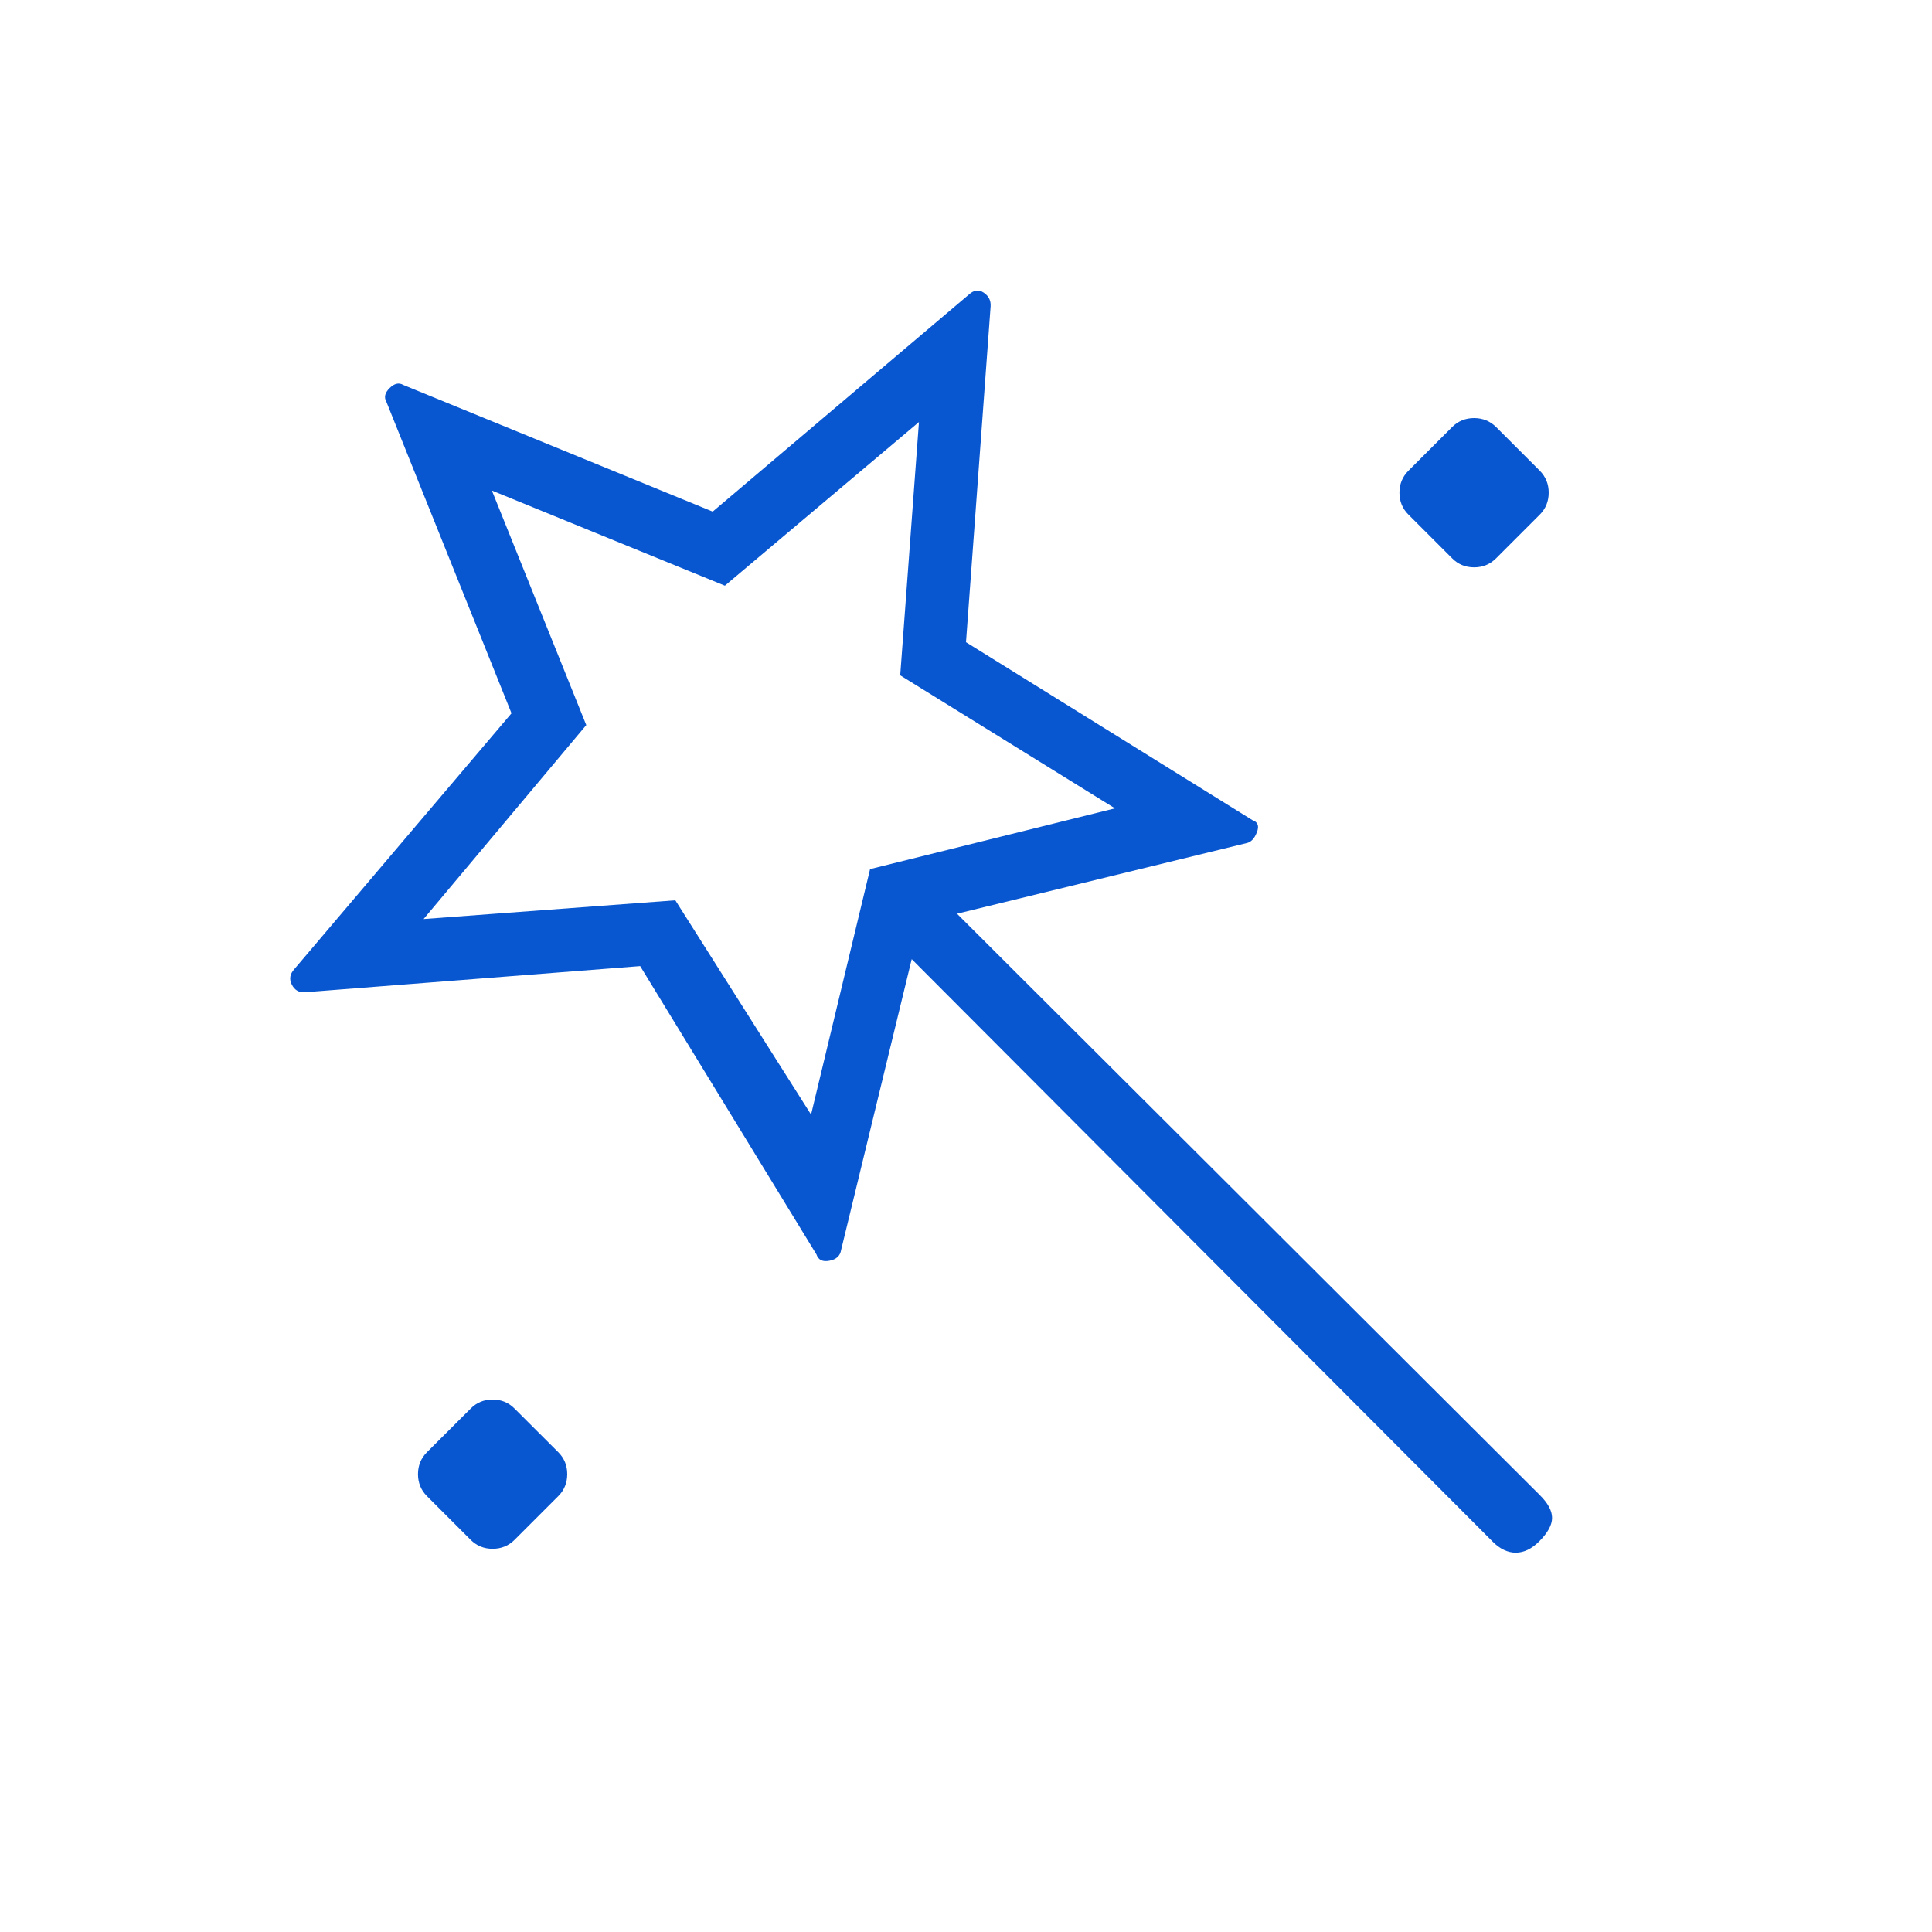
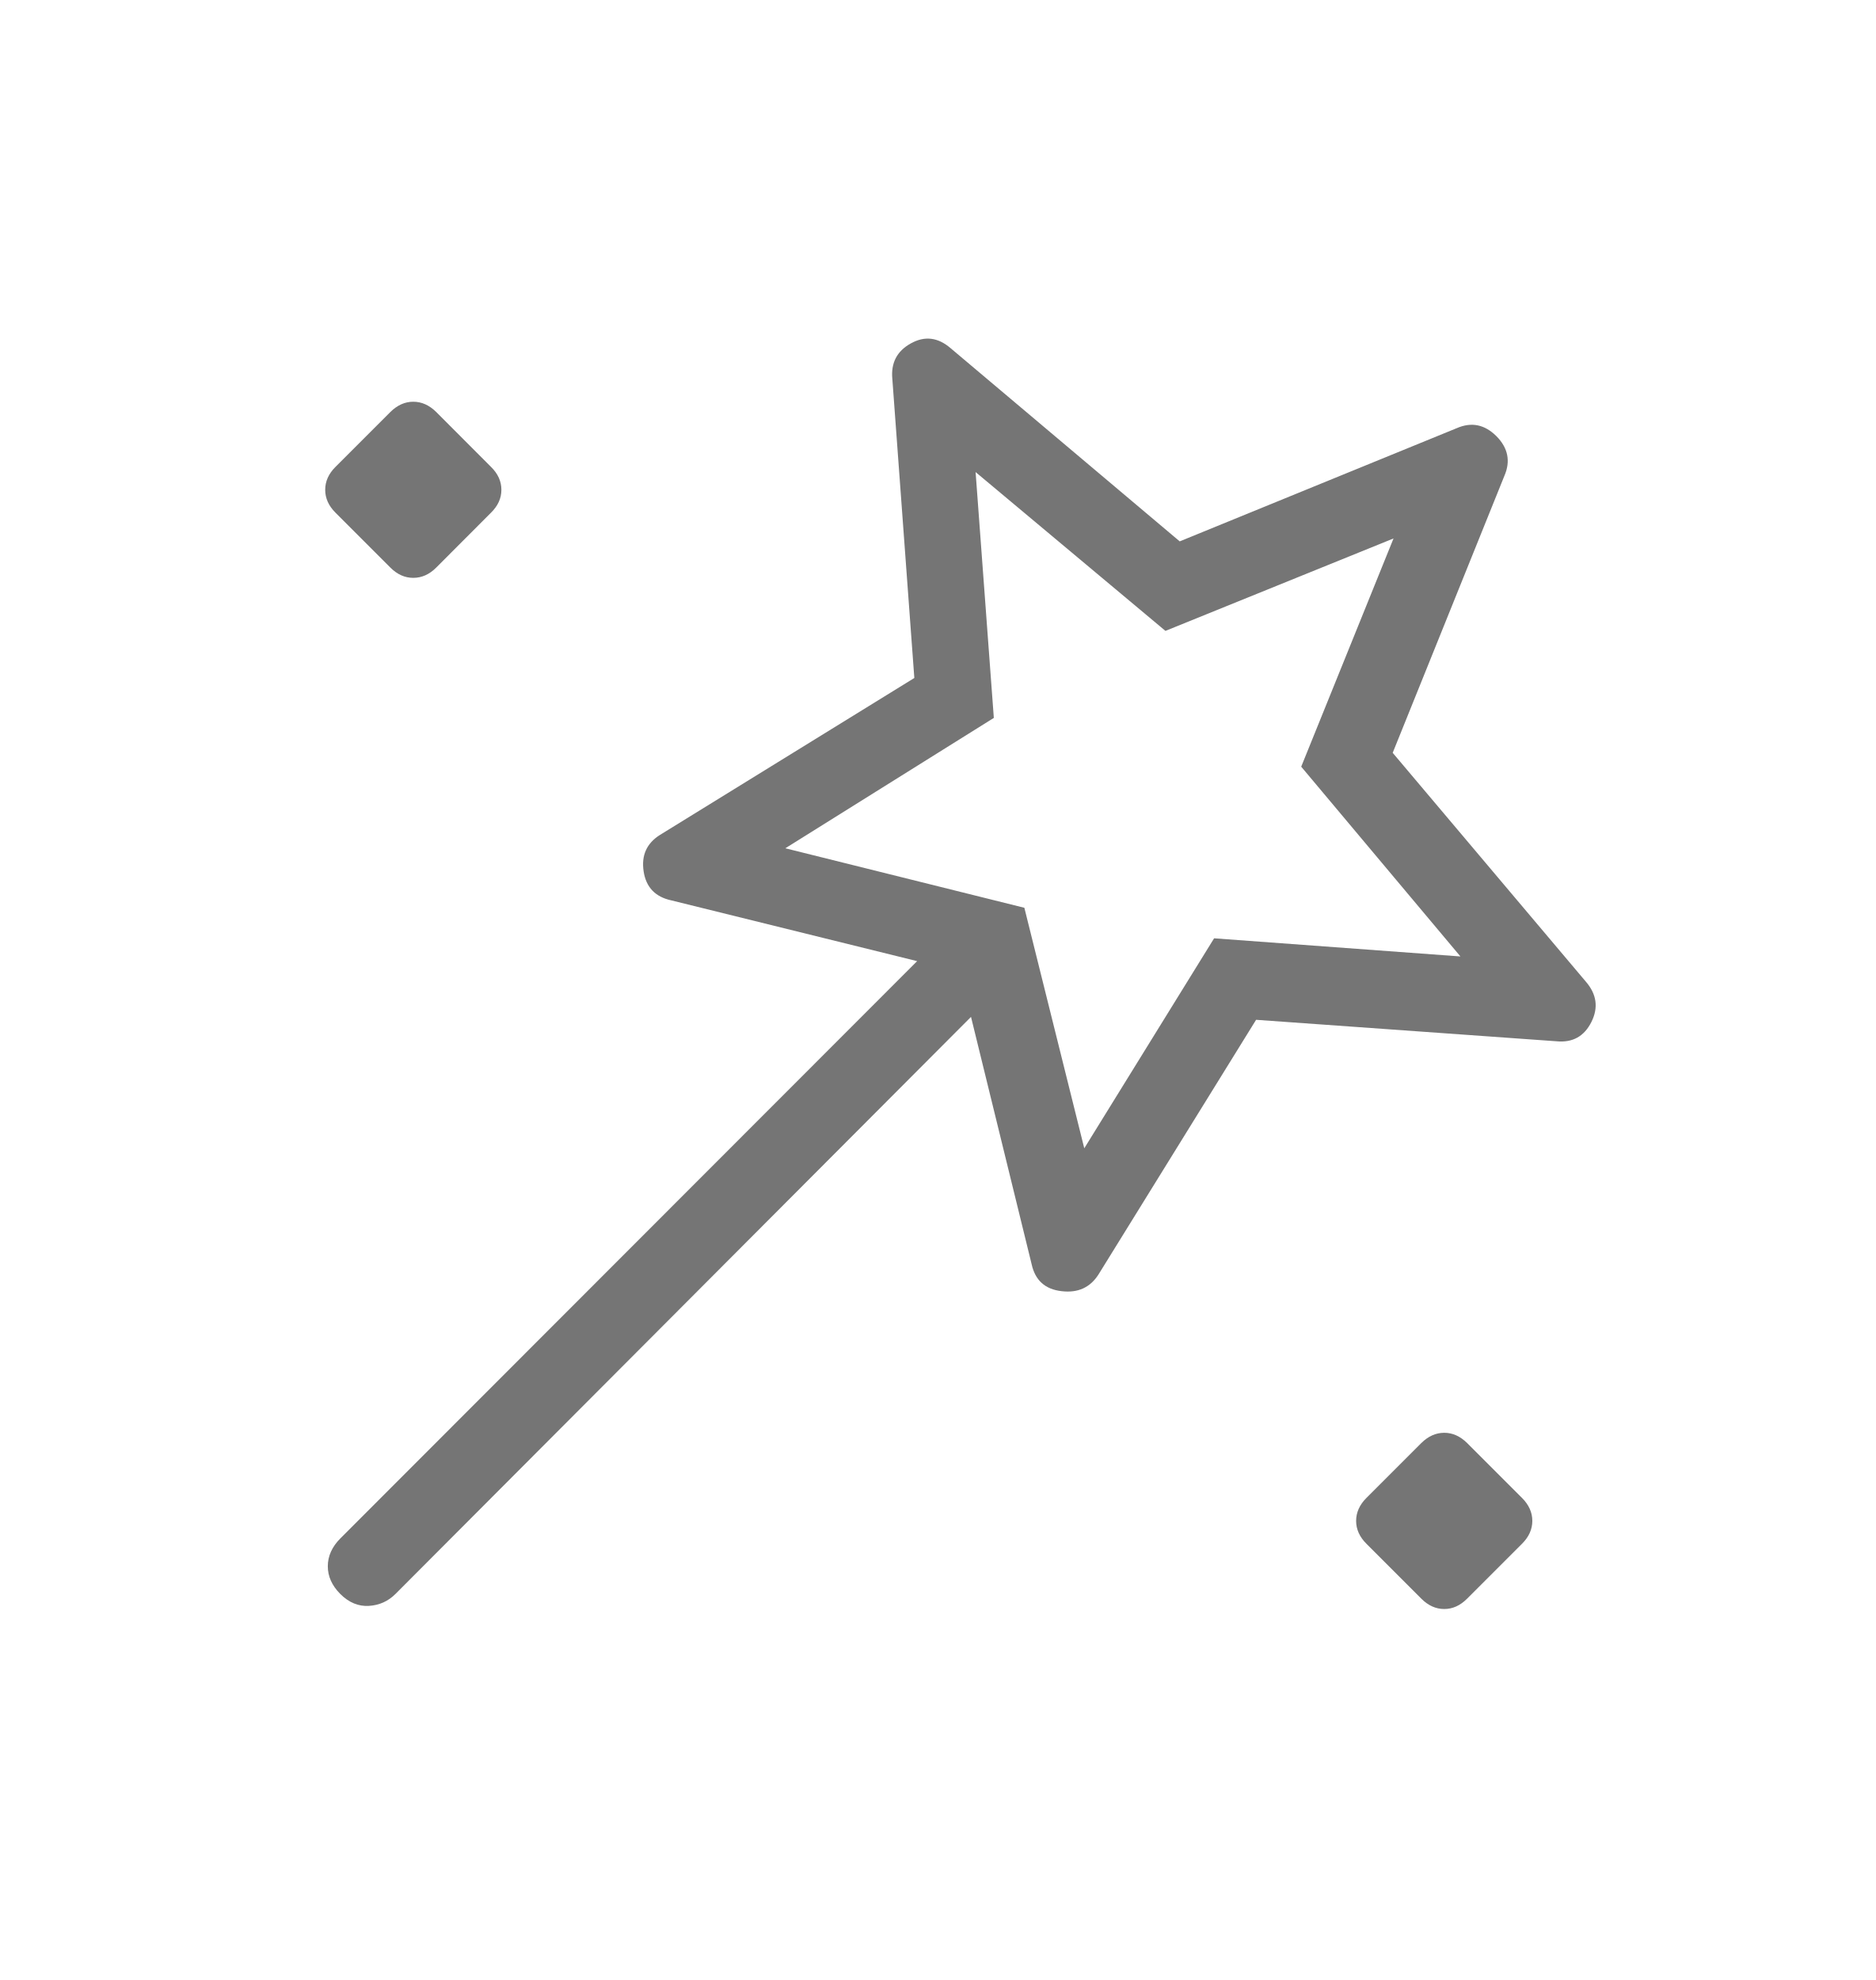
- <svg xmlns="http://www.w3.org/2000/svg" width="20" height="20" viewBox="0 0 20 20" fill="none">
-   <mask id="mask0_23177_4305" style="mask-type:alpha" maskUnits="userSpaceOnUse" x="0" y="0" width="20" height="20">
-     <rect width="20" height="20" transform="matrix(-1 0 0 1 20 0)" fill="#D9D9D9" />
+ <svg xmlns="http://www.w3.org/2000/svg" width="18" height="19" viewBox="0 0 18 19" fill="none">
+   <mask id="mask0_11907_35258" style="mask-type:alpha" maskUnits="userSpaceOnUse" x="0" y="0" width="18" height="19">
+     <rect y="0.561" width="18" height="18" fill="#D9D9D9" />
  </mask>
-   <g mask="url(#mask0_23177_4305)">
-     <path d="M6.627 10.001L8.452 12.986C8.471 13.043 8.516 13.065 8.587 13.051C8.657 13.038 8.697 13.001 8.707 12.941L9.438 9.929L15.454 15.961C15.528 16.035 15.608 16.073 15.691 16.073C15.775 16.073 15.856 16.034 15.934 15.956C16.023 15.867 16.067 15.786 16.067 15.713C16.067 15.64 16.025 15.561 15.939 15.476L9.907 9.459L12.904 8.728C12.95 8.719 12.986 8.681 13.011 8.616C13.037 8.551 13.021 8.509 12.965 8.49L10 6.648L10.255 3.169C10.258 3.109 10.234 3.063 10.183 3.029C10.132 2.995 10.081 3.002 10.03 3.049L7.378 5.296L4.175 3.985C4.129 3.958 4.082 3.969 4.033 4.018C3.984 4.066 3.973 4.114 4 4.16L5.295 7.384L3.048 10.031C3.001 10.082 2.992 10.135 3.02 10.191C3.048 10.248 3.093 10.275 3.152 10.272L6.627 10.001ZM15.939 5.328C16.001 5.266 16.032 5.19 16.032 5.1C16.032 5.01 16.001 4.935 15.939 4.872L15.488 4.421C15.425 4.359 15.349 4.328 15.26 4.328C15.17 4.328 15.094 4.359 15.032 4.421L14.581 4.872C14.518 4.935 14.487 5.01 14.487 5.1C14.487 5.19 14.518 5.266 14.581 5.328L15.032 5.779C15.094 5.842 15.17 5.873 15.26 5.873C15.349 5.873 15.425 5.842 15.488 5.779L15.939 5.328ZM8.396 11.538L6.991 9.32L4.385 9.514L6.069 7.506L5.092 5.078L7.504 6.063L9.513 4.369L9.319 6.991L11.542 8.368L9.007 8.997L8.396 11.538ZM5.327 15.94L5.779 15.488C5.841 15.426 5.872 15.35 5.872 15.26C5.872 15.171 5.841 15.095 5.779 15.033L5.327 14.582C5.265 14.519 5.189 14.488 5.099 14.488C5.01 14.488 4.934 14.519 4.872 14.582L4.42 15.033C4.358 15.095 4.327 15.171 4.327 15.26C4.327 15.35 4.358 15.426 4.42 15.488L4.872 15.94C4.934 16.002 5.01 16.033 5.099 16.033C5.189 16.033 5.265 16.002 5.327 15.94Z" fill="#0957D0" />
+   <g mask="url(#mask0_11907_35258)">
+     <path d="M12.055 9.786L10.543 12.229C10.463 12.355 10.345 12.409 10.188 12.39C10.03 12.372 9.935 12.286 9.901 12.132L9.319 9.758L3.796 15.295C3.726 15.365 3.641 15.404 3.54 15.41C3.44 15.416 3.348 15.378 3.265 15.295C3.186 15.215 3.146 15.127 3.146 15.03C3.146 14.933 3.186 14.844 3.265 14.764L8.802 9.223L6.443 8.64C6.289 8.607 6.2 8.514 6.177 8.361C6.154 8.209 6.206 8.093 6.332 8.013L8.775 6.506L8.564 3.637C8.549 3.483 8.608 3.369 8.742 3.295C8.875 3.221 9.002 3.237 9.123 3.341L11.322 5.195L13.98 4.109C14.122 4.047 14.248 4.073 14.361 4.185C14.473 4.298 14.499 4.425 14.438 4.566L13.366 7.224L15.219 9.419C15.324 9.54 15.342 9.669 15.273 9.807C15.203 9.946 15.092 10.007 14.938 9.992L12.055 9.786ZM3.219 4.919C3.154 4.854 3.121 4.781 3.121 4.7C3.121 4.619 3.154 4.546 3.219 4.481L3.747 3.953C3.813 3.888 3.886 3.855 3.966 3.855C4.047 3.855 4.12 3.888 4.186 3.953L4.713 4.481C4.779 4.546 4.812 4.619 4.812 4.7C4.812 4.781 4.779 4.854 4.713 4.919L4.186 5.447C4.12 5.513 4.047 5.545 3.966 5.545C3.886 5.545 3.813 5.513 3.747 5.447L3.219 4.919ZM10.406 11.019L11.652 9.004L14.016 9.178L12.488 7.357L13.374 5.167L11.185 6.054L9.363 4.53L9.538 6.889L7.537 8.14L9.831 8.711L10.406 11.019ZM13.641 15.341L13.113 14.813C13.048 14.748 13.015 14.675 13.015 14.594C13.015 14.514 13.048 14.44 13.113 14.375L13.641 13.847C13.707 13.782 13.78 13.749 13.861 13.749C13.941 13.749 14.014 13.782 14.08 13.847L14.608 14.375C14.673 14.44 14.706 14.514 14.706 14.594C14.706 14.675 14.673 14.748 14.608 14.813L14.08 15.341C14.014 15.407 13.941 15.44 13.861 15.44C13.78 15.44 13.707 15.407 13.641 15.341Z" fill="#757575" />
  </g>
</svg>
